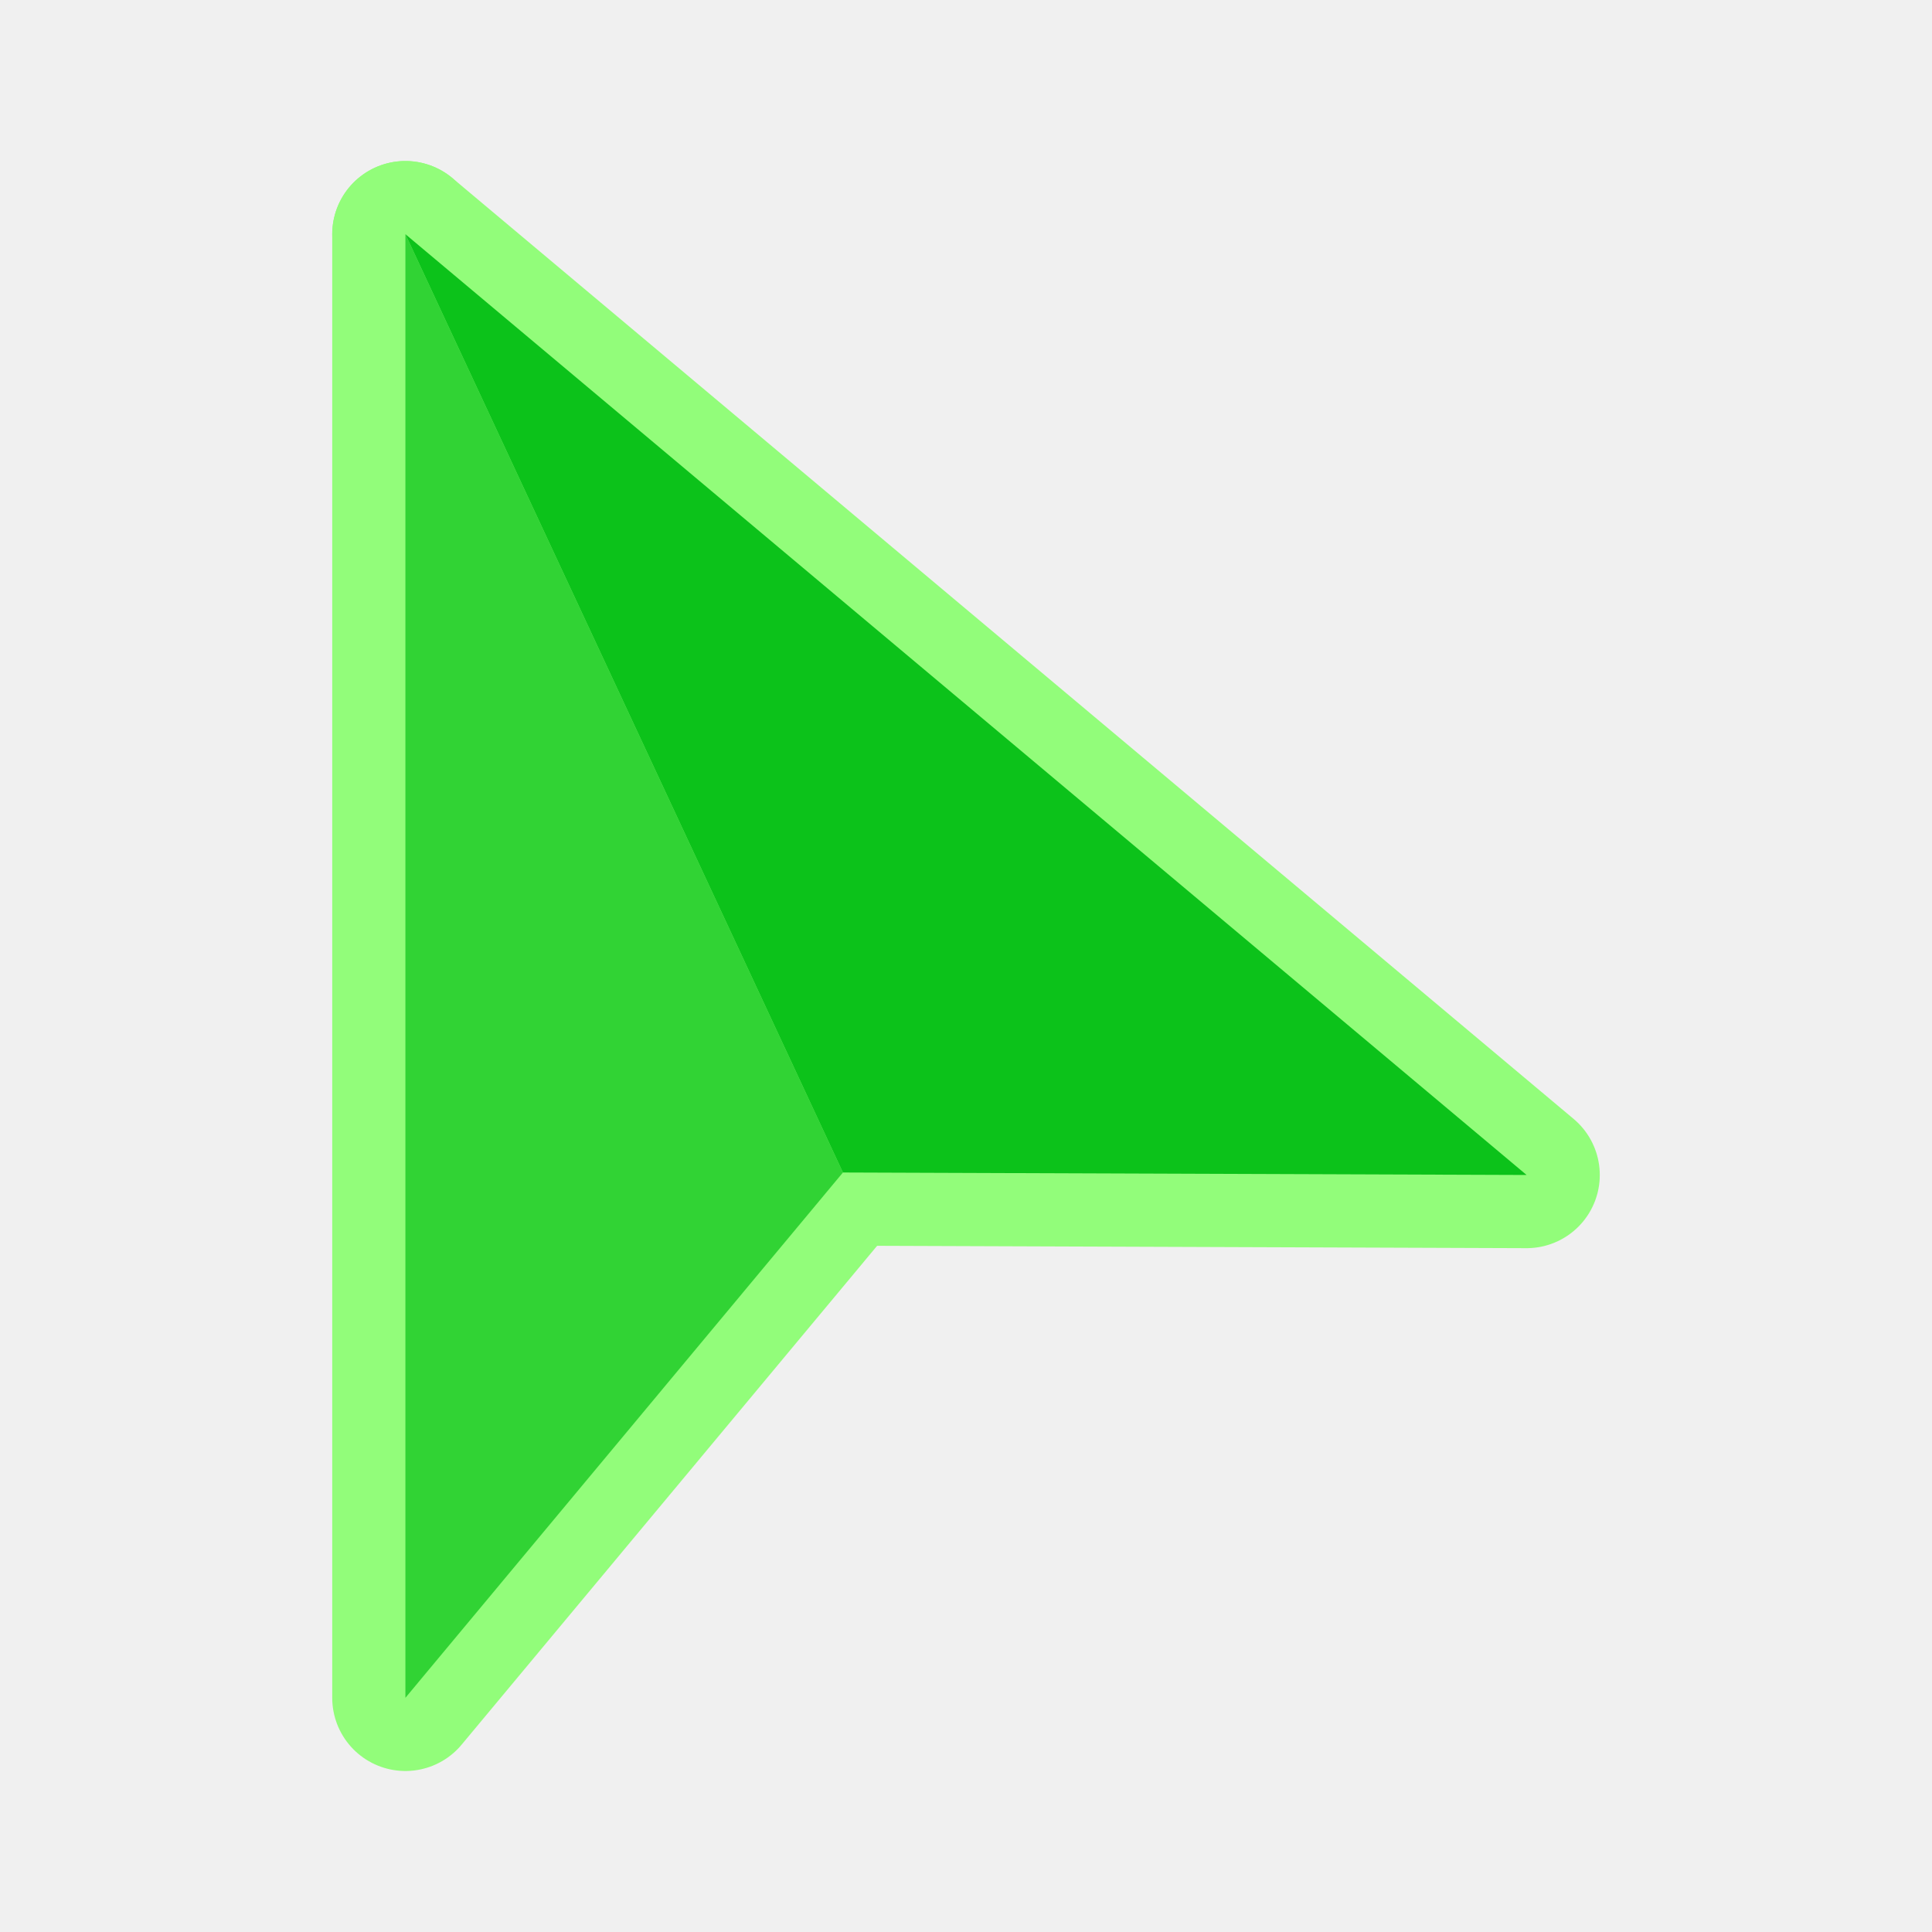
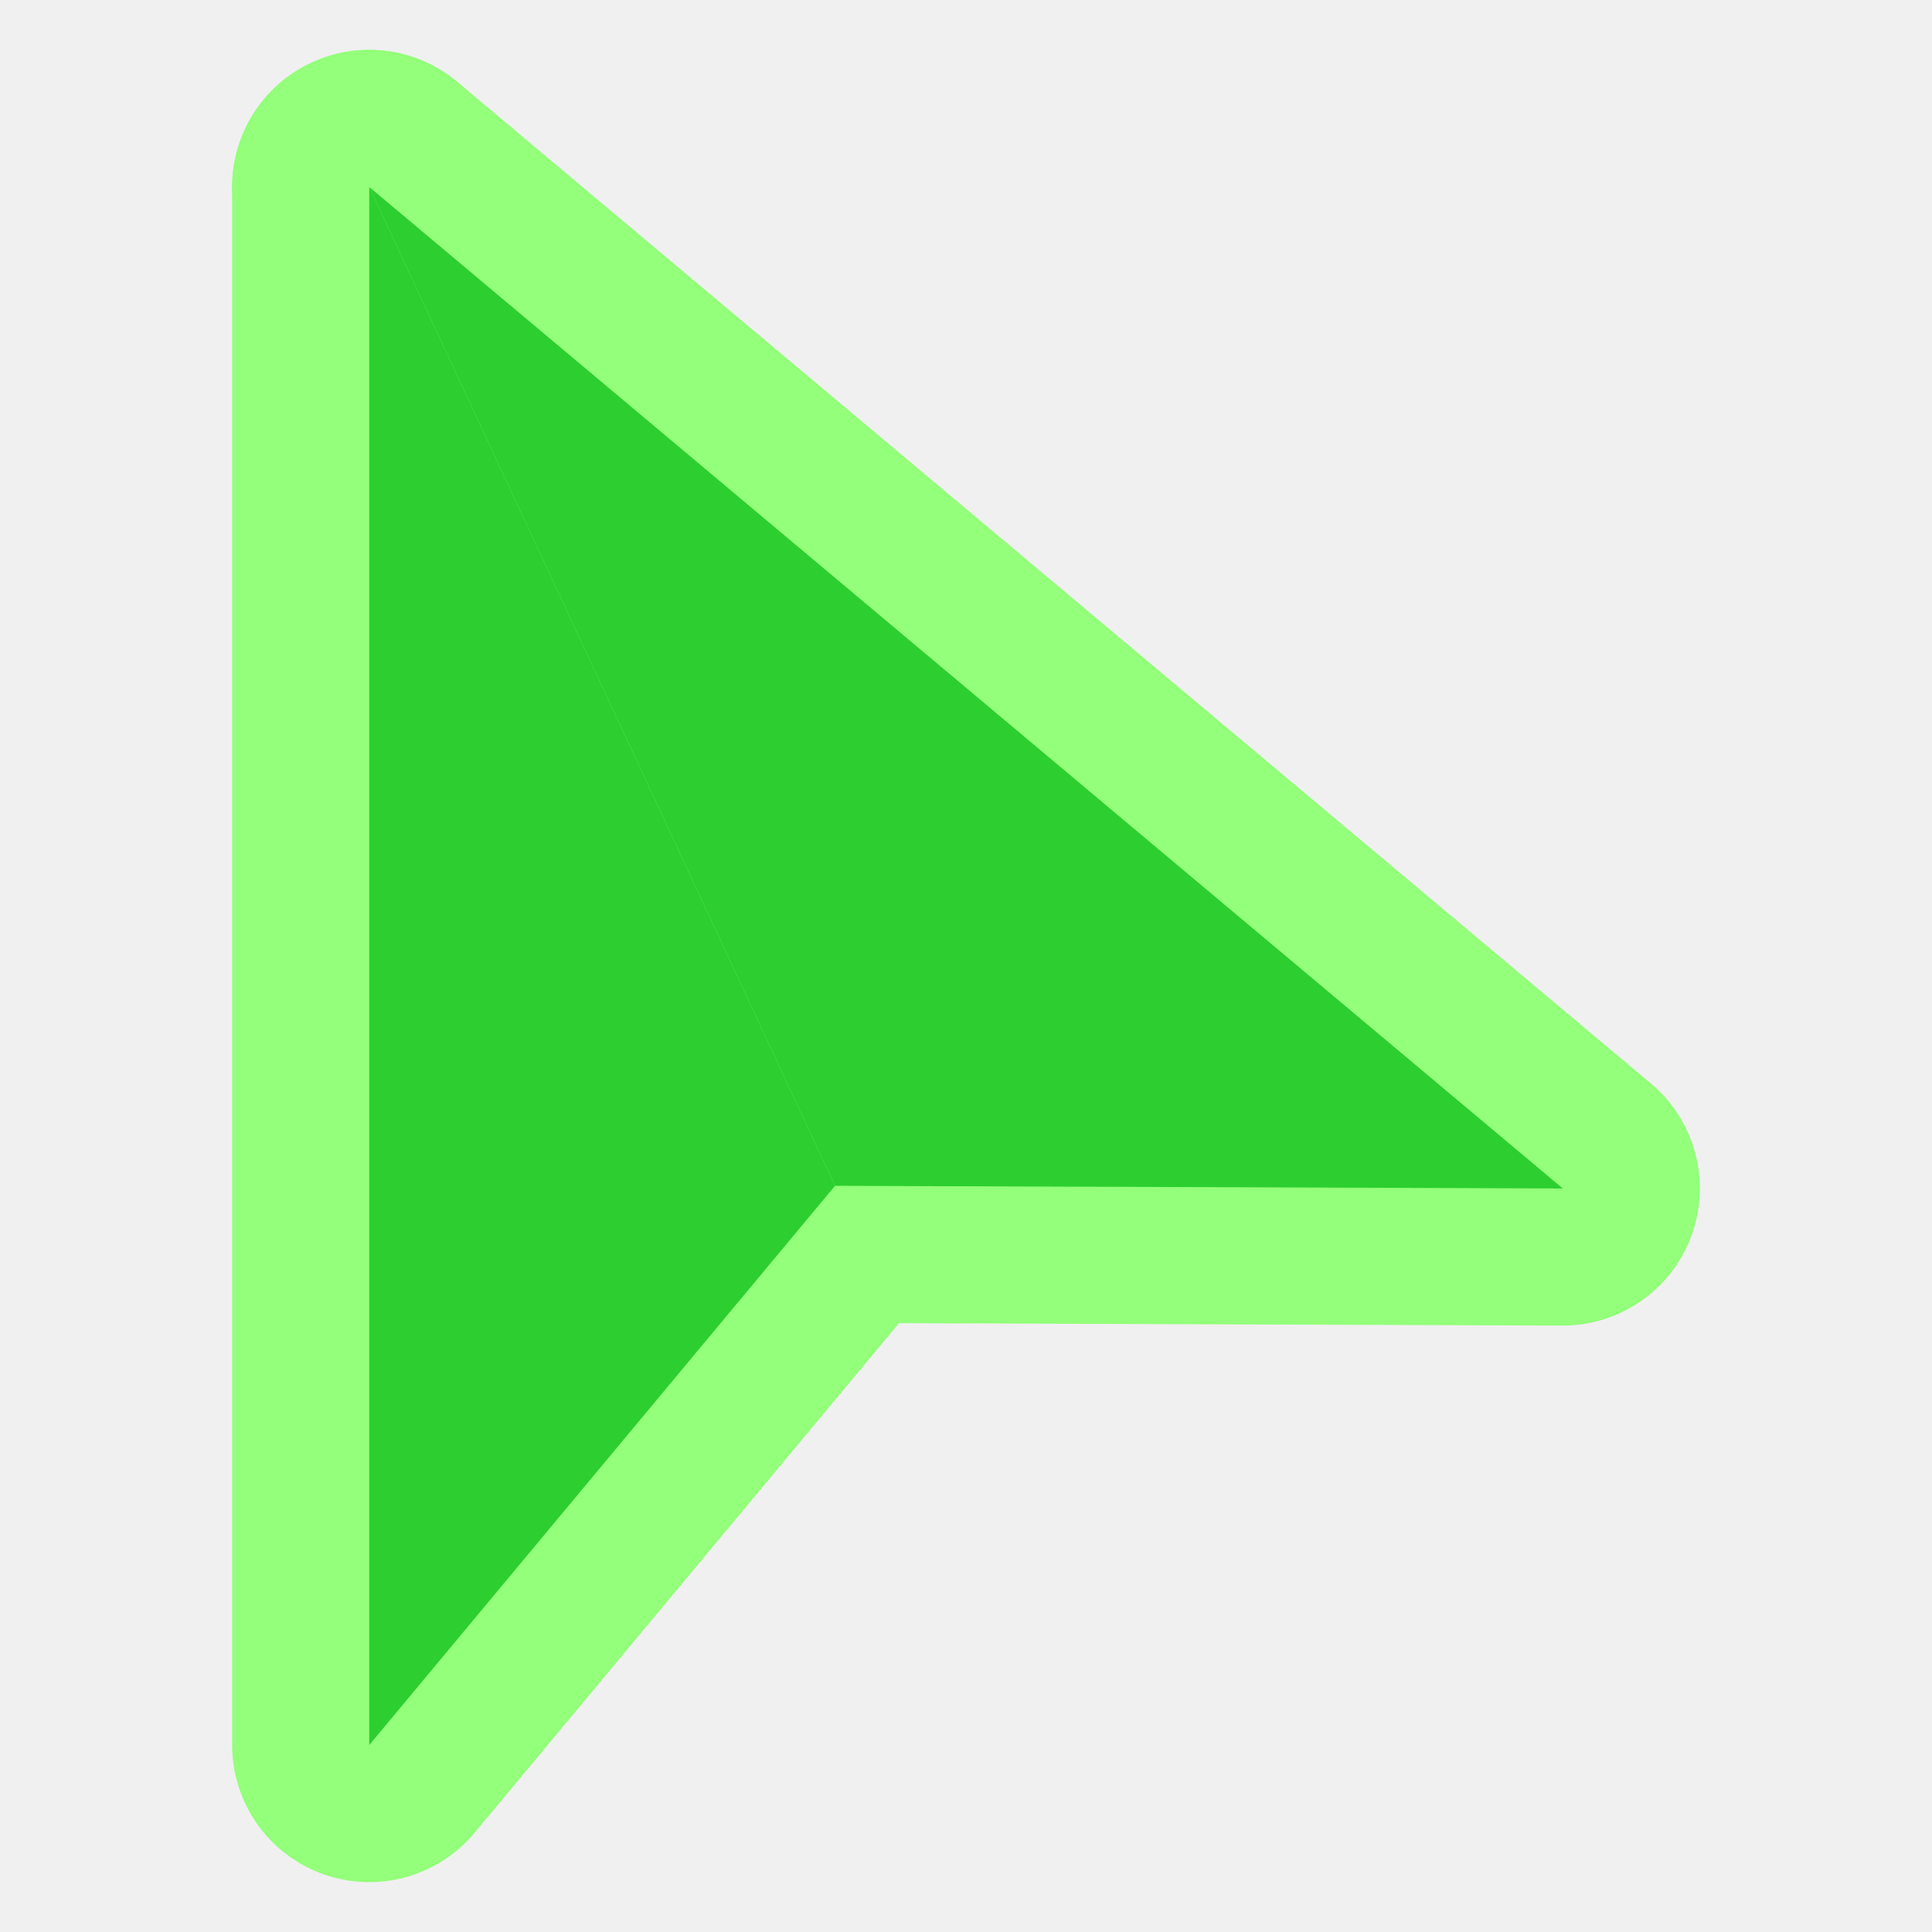
- <svg xmlns="http://www.w3.org/2000/svg" xml:space="preserve" width="34" height="34" viewBox="-64.21 -64.21 529.71 529.71">
-   <g stroke="#92fd7a" stroke-linecap="round" stroke-linejoin="round" stroke-width="40.129">
-     <path d="m46.943 401.292 119.962-144.031L46.943 0z" style="fill:#31d334" />
-     <path d="m46.943 0 119.962 257.261 187.444.684z" style="fill:#0cc21a" />
+ <svg xmlns="http://www.w3.org/2000/svg" xml:space="preserve" width="24" height="24" fill="#fff" stroke="#fff" stroke-width=".004" viewBox="-48.16 -48.16 497.61 497.61">
+   <g stroke="#93ff7a" stroke-linecap="round" stroke-linejoin="round" stroke-width="70.627">
+     <path d="m46.943 401.292 119.962-144.031L46.943 0z" style="fill:#2ccf2f" />
+     <path d="m46.943 0 119.962 257.261 187.444.684z" style="fill:#2ccf2f" />
  </g>
-   <path d="m46.943 401.292 119.962-144.031L46.943 0z" style="fill:#31d334" />
-   <path d="m46.943 0 119.962 257.261 187.444.684z" style="fill:#0cc21a" />
+   <path d="m46.943 401.292 119.962-144.031L46.943 0z" style="fill:#2ccf2f" />
+   <path d="m46.943 0 119.962 257.261 187.444.684z" style="fill:#2ccf2f" />
</svg>
